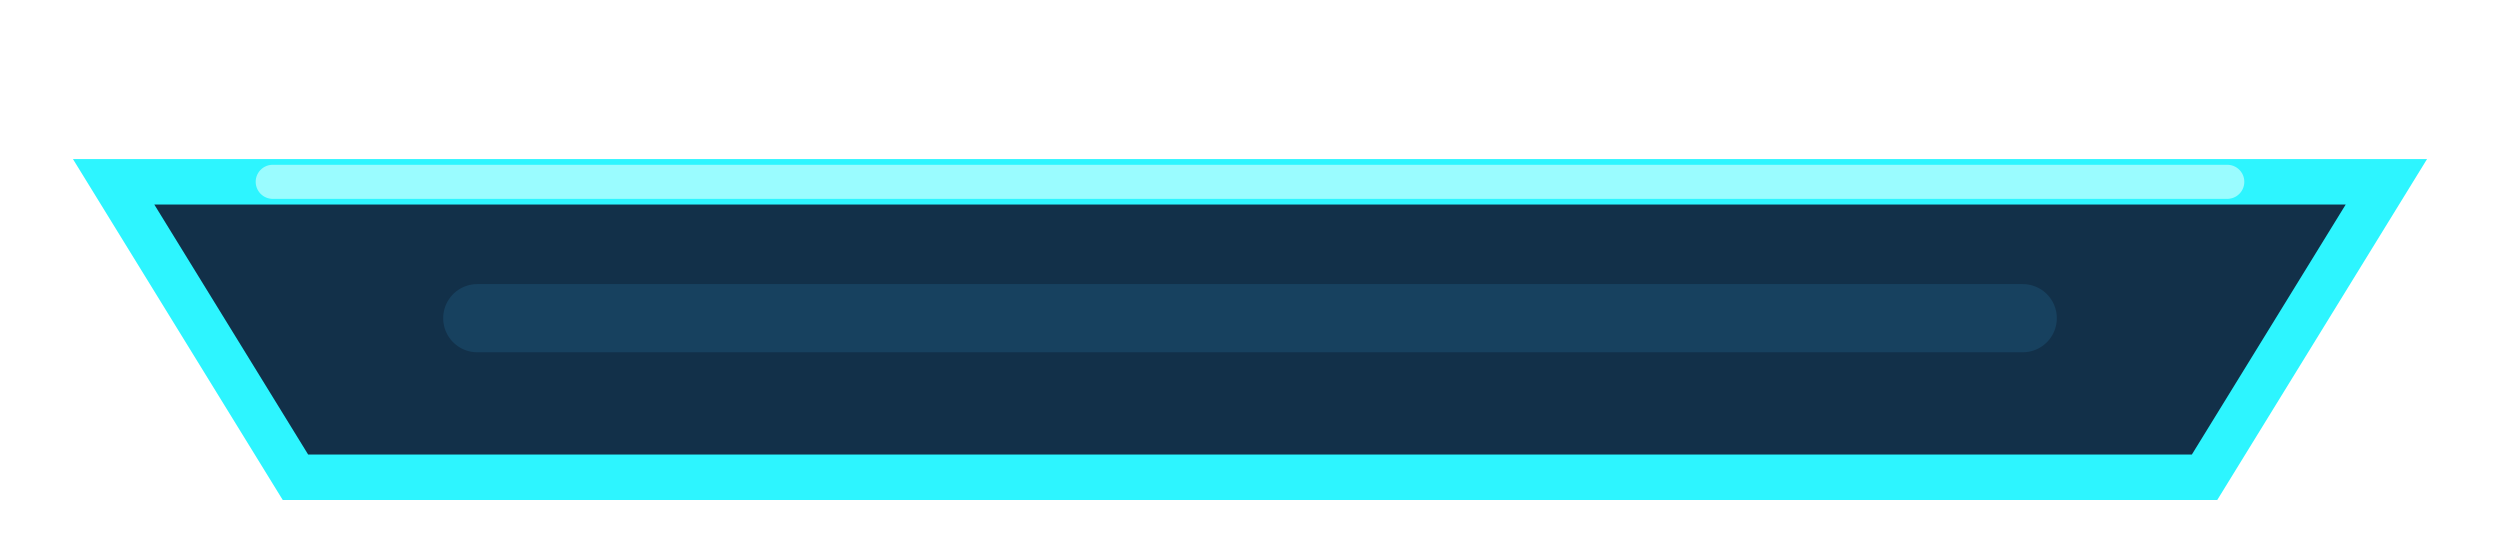
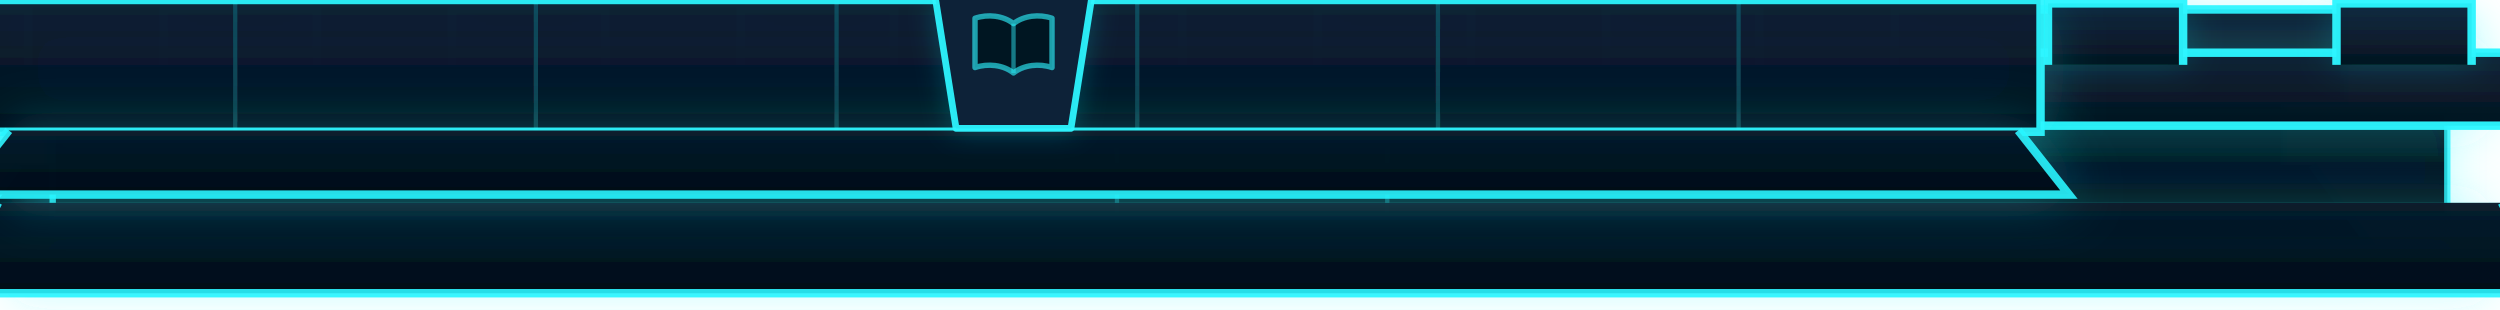
- <svg xmlns="http://www.w3.org/2000/svg" viewBox="0 0 220 48">
-   <path d="M10 16 H210 L194 42 H26 Z" fill="#123049" stroke="#2df5ff" stroke-width="4" />
-   <path d="M24 16 H196" stroke="#9afcff" stroke-width="3" stroke-linecap="round" />
-   <path d="M42 28 H178" stroke="#17415f" stroke-width="6" stroke-linecap="round" />
+ <svg xmlns="http://www.w3.org/2000/svg" data-piece-art="arcane-spire-v2" viewBox="0 0 592 73.28">
+   <defs>
+     <filter id="rail" x="-30%" y="-150%" width="160%" height="400%">
+       <feDropShadow dx="0" dy="0" stdDeviation="6.5" flood-color="rgb(45,245,255)" flood-opacity="0.28" />
+     </filter>
+     <filter id="soft" x="-30%" y="-150%" width="160%" height="400%">
+       <feDropShadow dx="0" dy="0" stdDeviation="4.2" flood-color="rgb(45,245,255)" flood-opacity="0.18" />
+     </filter>
+     <filter id="keyGlow" x="-80%" y="-80%" width="260%" height="260%">
+       <feDropShadow dx="0" dy="0" stdDeviation="4" flood-color="rgb(45,245,255)" flood-opacity="0.22" />
+     </filter>
+     <linearGradient id="railTop" x1="0" y1="0" x2="0" y2="1">
+       <stop offset="0%" stop-color="rgb(10,34,54)" stop-opacity="0.99" />
+       <stop offset="100%" stop-color="rgb(3,15,28)" stop-opacity="0.995" />
+     </linearGradient>
+     <linearGradient id="railTopCrenel" x1="0" y1="0" x2="0" y2="1">
+       <stop offset="0%" stop-color="rgb(12,37,56)" stop-opacity="0.99" />
+       <stop offset="100%" stop-color="rgb(4,16,30)" stop-opacity="0.995" />
+     </linearGradient>
+     <linearGradient id="railBot" x1="0" y1="0" x2="0" y2="1">
+       <stop offset="0%" stop-color="rgb(7,28,45)" stop-opacity="0.99" />
+       <stop offset="100%" stop-color="rgb(2,12,23)" stop-opacity="0.998" />
+     </linearGradient>
+     <linearGradient id="plate" x1="0" y1="0" x2="0" y2="1">
+       <stop offset="0%" stop-color="rgb(6,24,39)" stop-opacity="0.98" />
+       <stop offset="100%" stop-color="rgb(2,11,21)" stop-opacity="0.995" />
+     </linearGradient>
+     <linearGradient id="merlon" x1="0" y1="0" x2="0" y2="1">
+       <stop offset="0%" stop-color="rgb(14,42,64)" stop-opacity="0.99" />
+       <stop offset="100%" stop-color="rgb(5,18,32)" stop-opacity="0.995" />
+     </linearGradient>
+     <linearGradient id="beamBody" x1="0" y1="0" x2="0" y2="1">
+       <stop offset="0%" stop-color="rgb(10,34,54)" stop-opacity="0.99" />
+       <stop offset="100%" stop-color="rgb(3,15,28)" stop-opacity="0.995" />
+     </linearGradient>
+     <linearGradient id="ledgeBody" x1="0" y1="0" x2="0" y2="1">
+       <stop offset="0%" stop-color="rgb(7,28,45)" stop-opacity="0.99" />
+       <stop offset="100%" stop-color="rgb(2,12,23)" stop-opacity="0.998" />
+     </linearGradient>
+   </defs>
+   <g data-variant="regular">
+     <g>
+       <rect x="11.2" y="19.52" width="529.6" height="24" fill="url(#plate)" />
+       <rect x="55.2" y="19.52" width="1" height="24" fill="rgba(45,245,255,0.36)" />
+       <rect x="126.4" y="19.52" width="1" height="24" fill="rgba(45,245,255,0.36)" />
+       <rect x="197.6" y="19.52" width="1" height="24" fill="rgba(45,245,255,0.36)" />
+       <rect x="268.8" y="19.52" width="1" height="24" fill="rgba(45,245,255,0.36)" />
+       <rect x="340" y="19.52" width="1" height="24" fill="rgba(45,245,255,0.36)" />
+       <rect x="411.2" y="19.52" width="1" height="24" fill="rgba(45,245,255,0.36)" />
+       <rect x="482.4" y="19.52" width="1" height="24" fill="rgba(45,245,255,0.36)" />
+       <path d="M11.2 19.52 V43.52 H540.8 V19.52" fill="none" stroke="rgba(45,245,255,0.82)" stroke-width="1.5" />
+       <rect x="11.2" y="19.52" width="529.6" height="1" fill="rgba(45,245,255,0.32)" />
+     </g>
+     <g filter="url(#rail)">
+       <rect x="-3.2" y="2.24" width="558.4" height="21.44" fill="url(#railTop)" stroke="rgba(45,245,255,0.94)" stroke-width="2" />
+       <rect x="-3.2" y="18.3" width="558.4" height="5.4" fill="rgba(0,0,0,0.22)" />
+     </g>
+     <g filter="url(#rail)">
+       <path d="M4.45 39.04 L547.55 39.04 L560.64 56.96 L-8.64 56.96 Z" fill="url(#railBot)" />
+       <path d="M4.45 39.04 L-8.64 56.96 L560.64 56.96 L547.55 39.04" fill="none" stroke="rgba(45,245,255,0.9)" stroke-width="2" />
+     </g>
+   </g>
+   <g data-variant="after-challenges">
+     <g filter="url(#soft)">
+       <rect x="12.48" y="26.56" width="567.04" height="24.64" fill="url(#plate)" stroke="rgba(45,245,255,0.82)" stroke-width="1.5" />
+       <rect x="264" y="26.56" width="1" height="24.64" fill="rgba(45,245,255,0.28)" />
+       <rect x="328" y="26.56" width="1" height="24.64" fill="rgba(45,245,255,0.28)" />
+     </g>
+     <g filter="url(#rail)">
+       <rect x="-1.28" y="12.48" width="594.56" height="17.28" fill="url(#railTopCrenel)" stroke="rgba(45,245,255,0.96)" stroke-width="2" />
+     </g>
+     <g filter="url(#soft)" fill="url(#merlon)" stroke="rgba(45,245,255,0.96)" stroke-width="2">
+       <path d="M6.72 15.36 V0.8 H38.72 V15.36" />
+       <path d="M75.04 15.36 V0.8 H107.04 V15.36" />
+       <path d="M143.36 15.36 V0.8 H175.36 V15.36" />
+       <path d="M211.68 15.36 V0.8 H243.68 V15.36" />
+       <path d="M280 15.36 V0.8 H312 V15.36" />
+       <path d="M348.32 15.36 V0.8 H380.32 V15.36" />
+       <path d="M416.64 15.36 V0.8 H448.64 V15.36" />
+       <path d="M484.96 15.36 V0.8 H516.96 V15.36" />
+       <path d="M553.28 15.36 V0.8 H585.28 V15.36" />
+     </g>
+     <g filter="url(#rail)">
+       <path d="M-0.45 48 L592.45 48 L603.52 69.44 L-11.52 69.44 Z" fill="url(#railBot)" />
+       <path d="M-0.45 48 L-11.52 69.44 L603.52 69.44 L592.45 48" fill="none" stroke="rgba(45,245,255,0.9)" stroke-width="2" />
+     </g>
+   </g>
+   <g data-variant="tome">
+     <g filter="url(#rail)">
+       <rect x="-3.2" y="0" width="486.4" height="31.2" fill="url(#beamBody)" stroke="rgba(45,245,255,0.94)" stroke-width="2" />
+       <rect x="55.2" y="0" width="1" height="31.2" fill="rgba(45,245,255,0.2)" />
+       <rect x="126.4" y="0" width="1" height="31.2" fill="rgba(45,245,255,0.2)" />
+       <rect x="197.6" y="0" width="1" height="31.2" fill="rgba(45,245,255,0.2)" />
+       <rect x="268.8" y="0" width="1" height="31.2" fill="rgba(45,245,255,0.2)" />
+       <rect x="340" y="0" width="1" height="31.2" fill="rgba(45,245,255,0.2)" />
+       <rect x="411.2" y="0" width="1" height="31.2" fill="rgba(45,245,255,0.2)" />
+     </g>
+     <g filter="url(#rail)">
+       <path d="M2.08 30.88 L477.92 30.88 L489.92 46.08 L-9.92 46.08 Z" fill="url(#ledgeBody)" />
+       <path d="M2.08 30.88 L-9.92 46.08 L489.92 46.08 L477.92 30.88" fill="none" stroke="rgba(45,245,255,0.9)" stroke-width="2" />
+     </g>
+     <g filter="url(#keyGlow)" transform="translate(217.6 -5.6) scale(0.8)">
+       <path d="M4 1 H52 L45 45 H11 Z" fill="#0a2238" stroke="rgba(45,245,255,0.94)" stroke-width="2" stroke-linejoin="round" />
+       <path d="M28 14 C25 11.6 20.4 11.1 16.6 12.4 L16.6 27 C20.4 25.7 25 26.2 28 28.6 C31 26.2 35.6 25.7 39.4 27 L39.4 12.4 C35.6 11.1 31 11.6 28 14 Z" fill="rgba(2,12,22,0.6)" stroke="rgba(45,245,255,0.62)" stroke-width="1.6" stroke-linejoin="round" />
+       <path d="M28 14 V28.6" stroke="rgba(45,245,255,0.45)" stroke-width="1.3" />
+     </g>
+   </g>
</svg>
